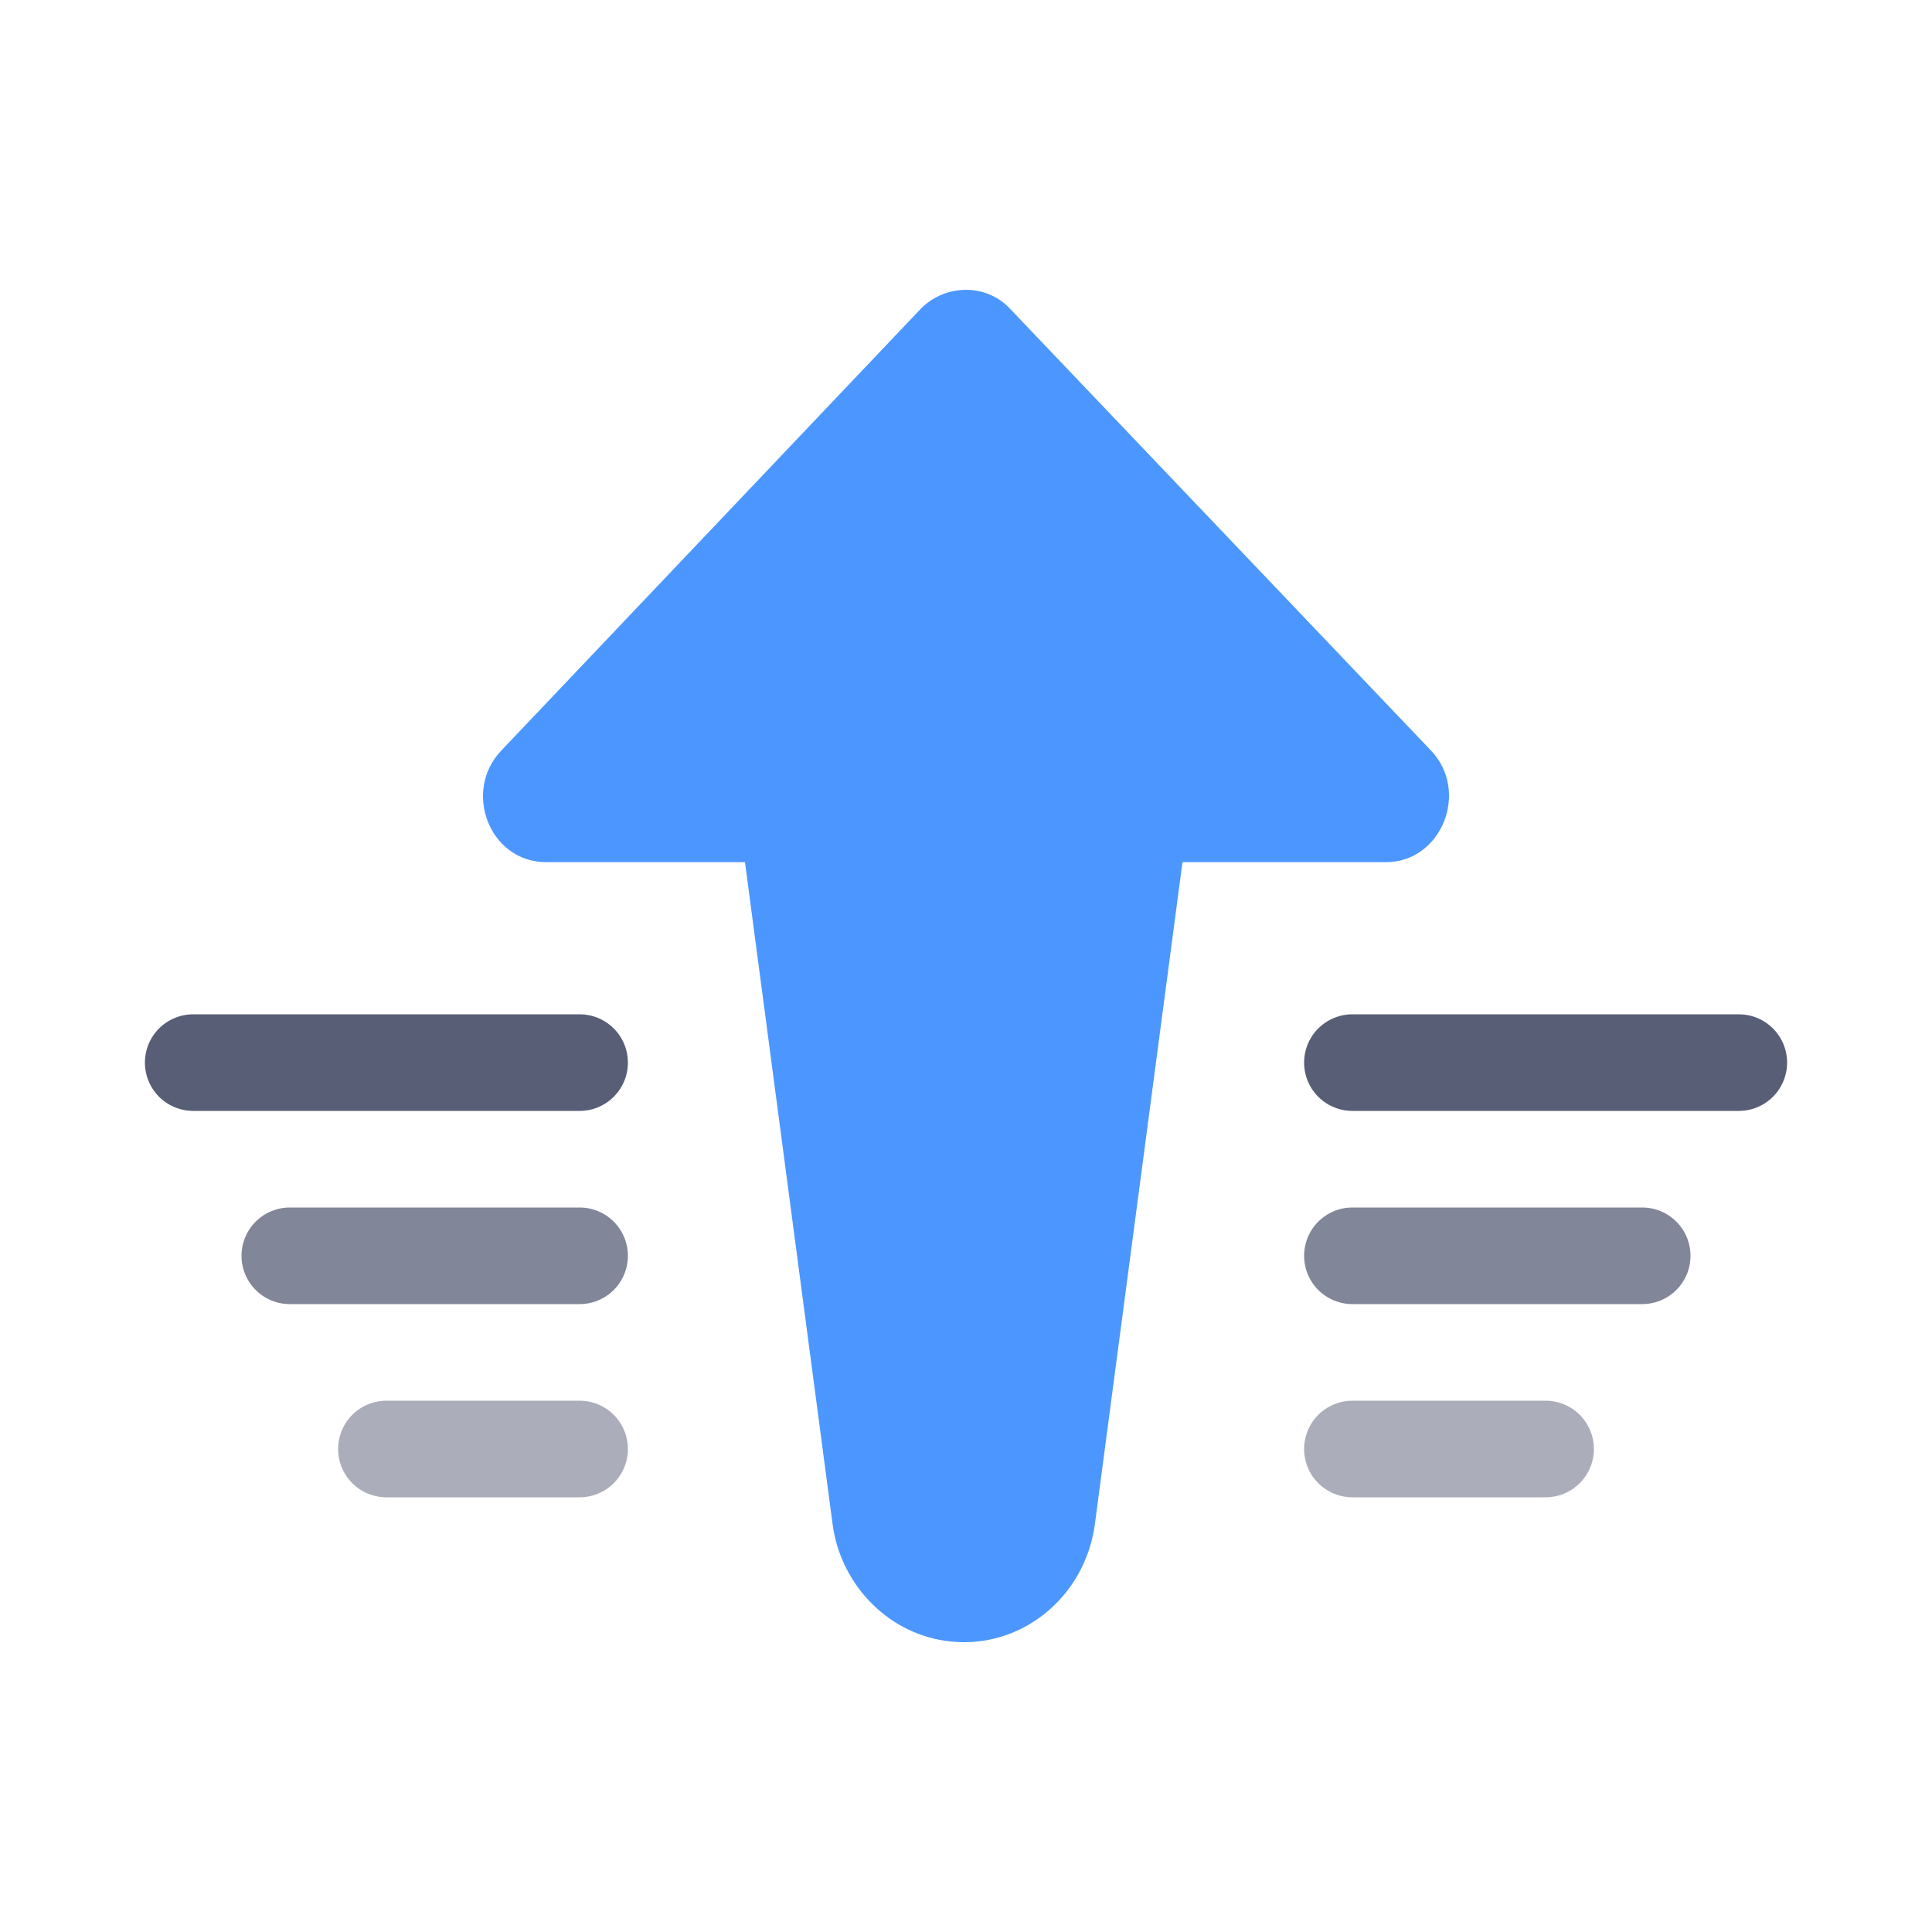
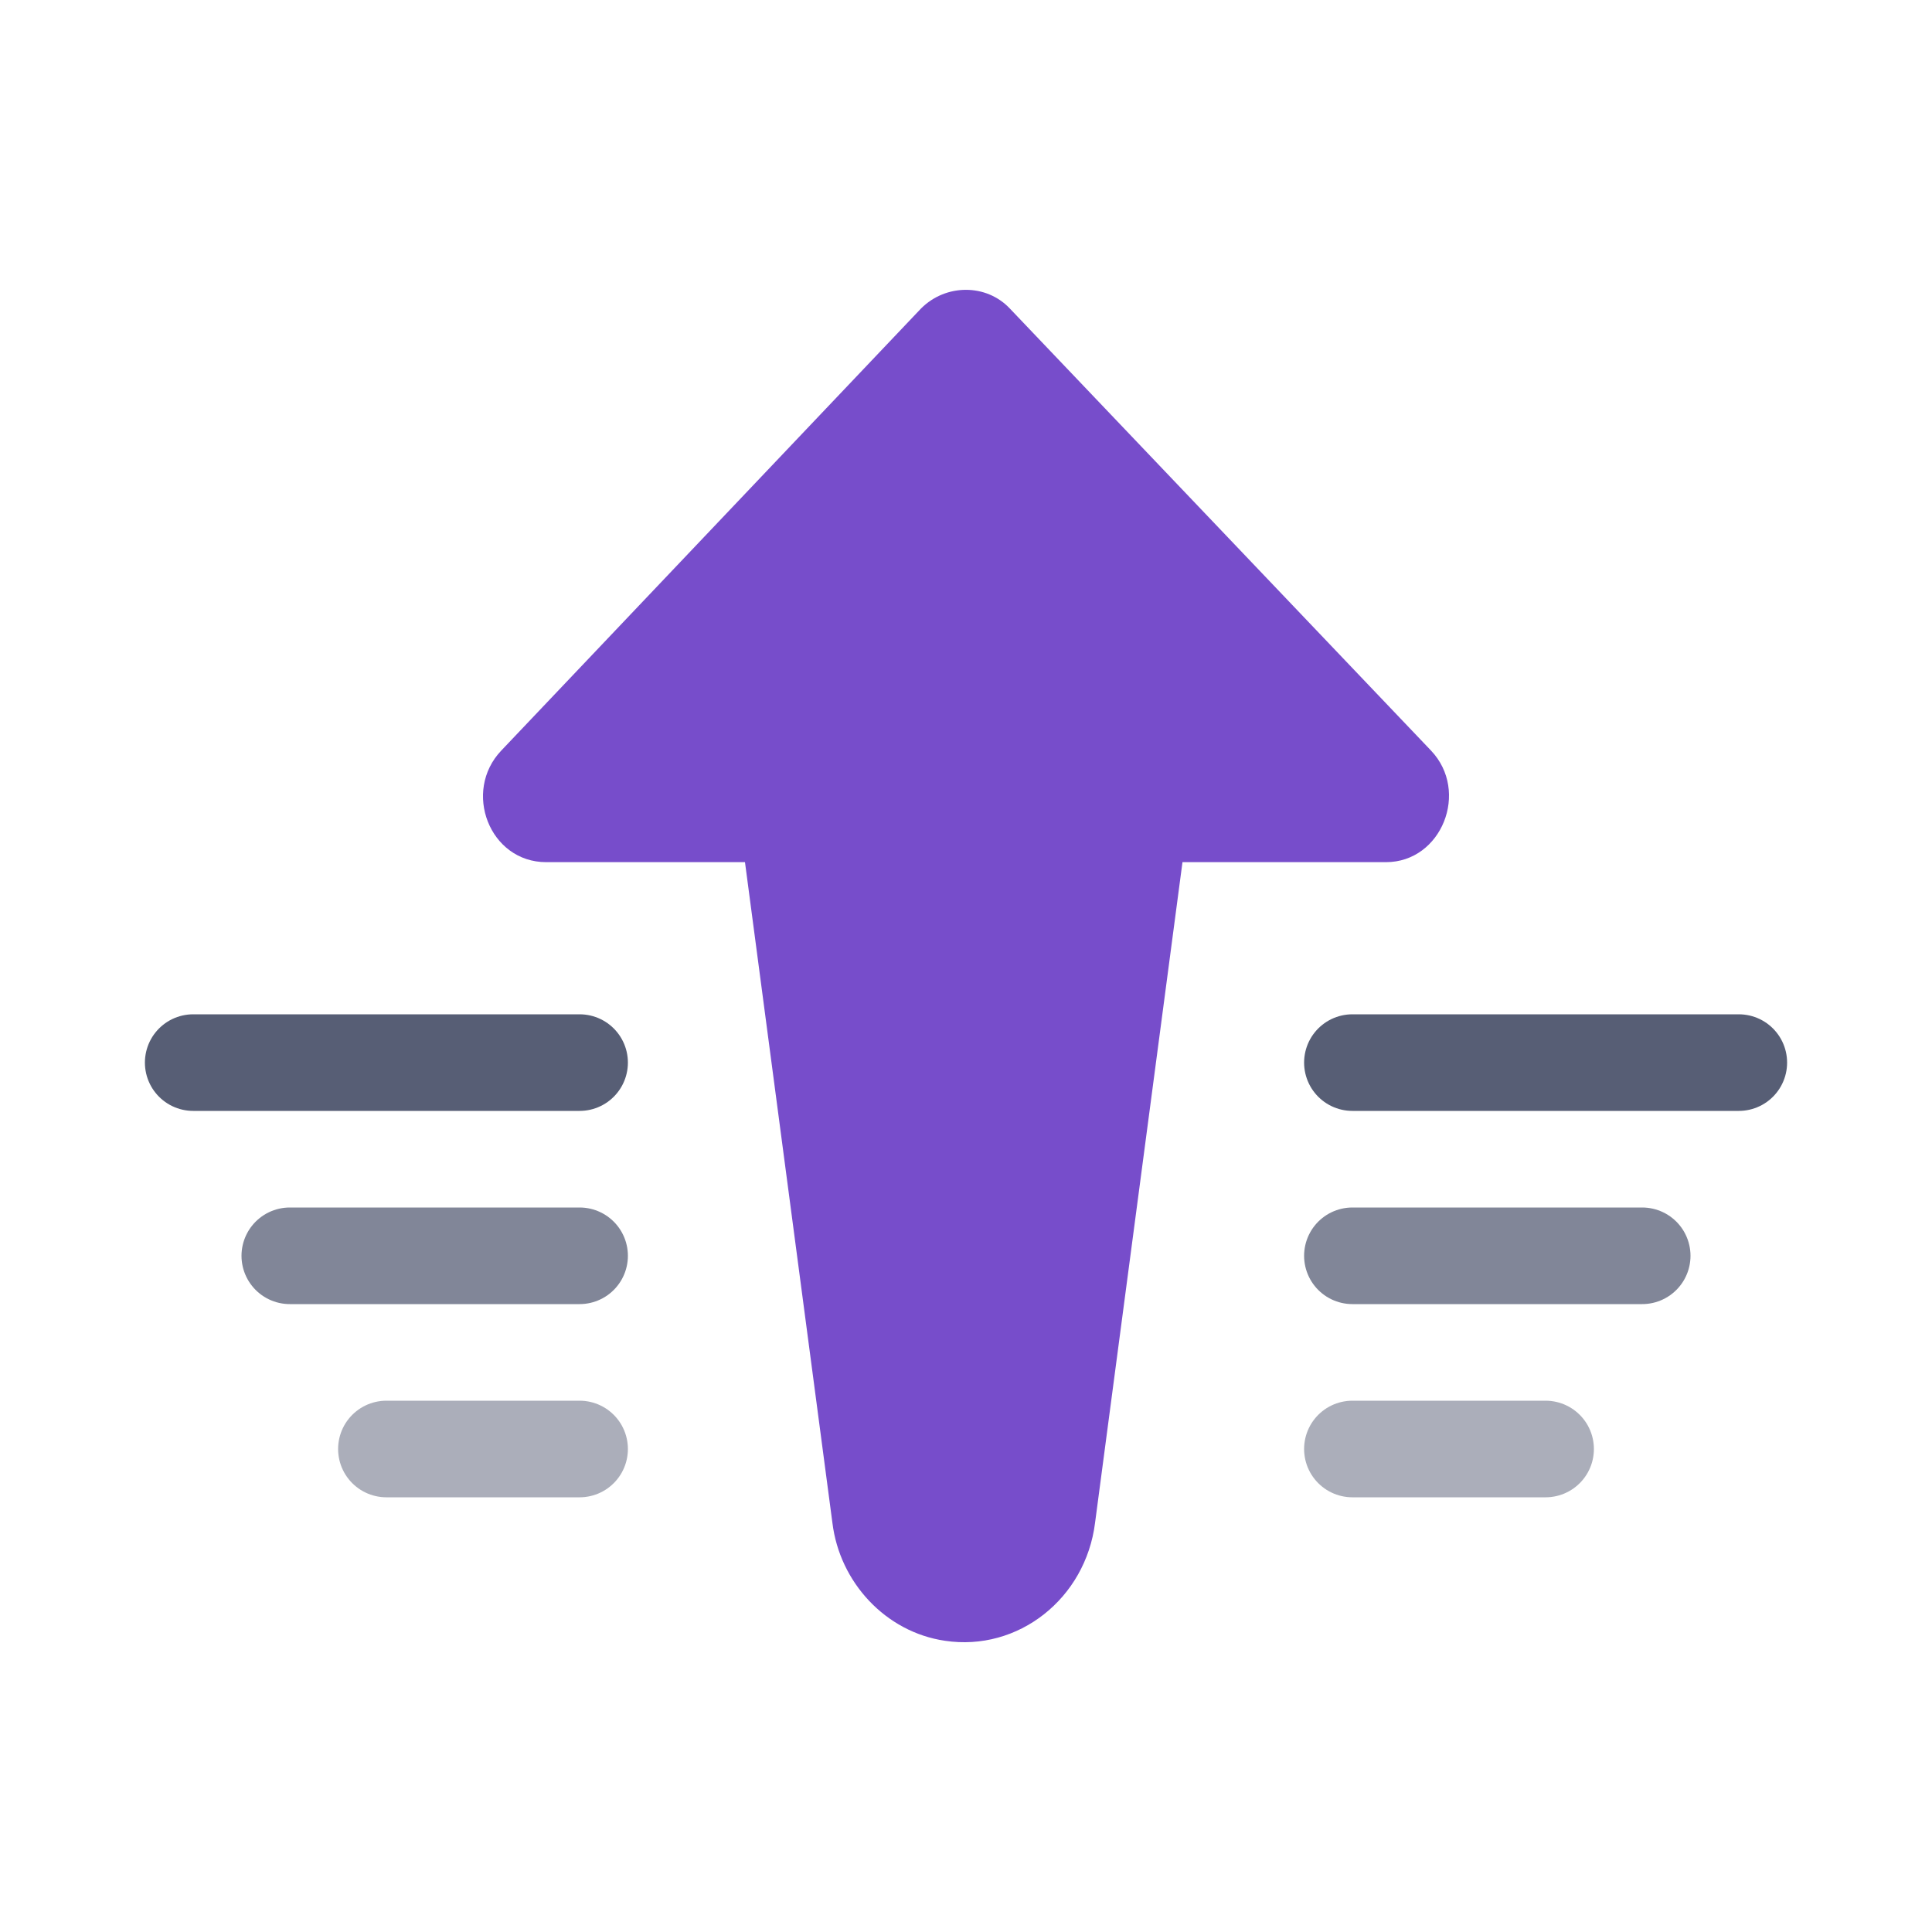
<svg xmlns="http://www.w3.org/2000/svg" width="20px" height="20px" viewBox="0 0 20 20" version="1.1">
  <defs />
  <g id="Page-1" stroke="none" stroke-width="1" fill="none" fill-rule="evenodd">
    <g id="send-front">
      <g transform="translate(2, 3)">
-         <path d="M12.348,5.925 L10.241,5.925 L9.336,12.764 C9.238,13.548 8.54,14.1 7.781,13.985 C7.169,13.895 6.692,13.381 6.617,12.764 L5.712,5.925 L3.654,5.925 C3.068,5.925 2.785,5.193 3.19,4.769 L7.535,0.193 C7.792,-0.064 8.21,-0.064 8.453,0.193 L12.813,4.769 C13.217,5.193 12.923,5.925 12.348,5.925" id="Fill-1" fill="#4C97FF" />
+         <path d="M12.348,5.925 L10.241,5.925 L9.336,12.764 C9.238,13.548 8.54,14.1 7.781,13.985 C7.169,13.895 6.692,13.381 6.617,12.764 L5.712,5.925 L3.654,5.925 C3.068,5.925 2.785,5.193 3.19,4.769 L7.535,0.193 C7.792,-0.064 8.21,-0.064 8.453,0.193 L12.813,4.769 C13.217,5.193 12.923,5.925 12.348,5.925" id="Fill-1" fill="#774DCB" />
        <path d="M12,8 L16,8" id="Stroke-6" stroke="#575E75" stroke-linecap="round" stroke-linejoin="round" />
        <path d="M12,10 L15,10" id="Stroke-6-Copy" stroke="#575E75" opacity="0.75" stroke-linecap="round" stroke-linejoin="round" />
        <path d="M12,12 L14,12" id="Stroke-6-Copy-2" stroke="#575E75" opacity="0.5" stroke-linecap="round" stroke-linejoin="round" />
        <path d="M0,8 L4,8" id="Stroke-10" stroke="#575E75" stroke-linecap="round" stroke-linejoin="round" />
        <path d="M1,10 L4,10" id="Stroke-10-Copy" stroke="#575E75" opacity="0.75" stroke-linecap="round" stroke-linejoin="round" />
        <path d="M2,12 L4,12" id="Stroke-10-Copy-2" stroke="#575E75" opacity="0.5" stroke-linecap="round" stroke-linejoin="round" />
      </g>
    </g>
  </g>
</svg>
